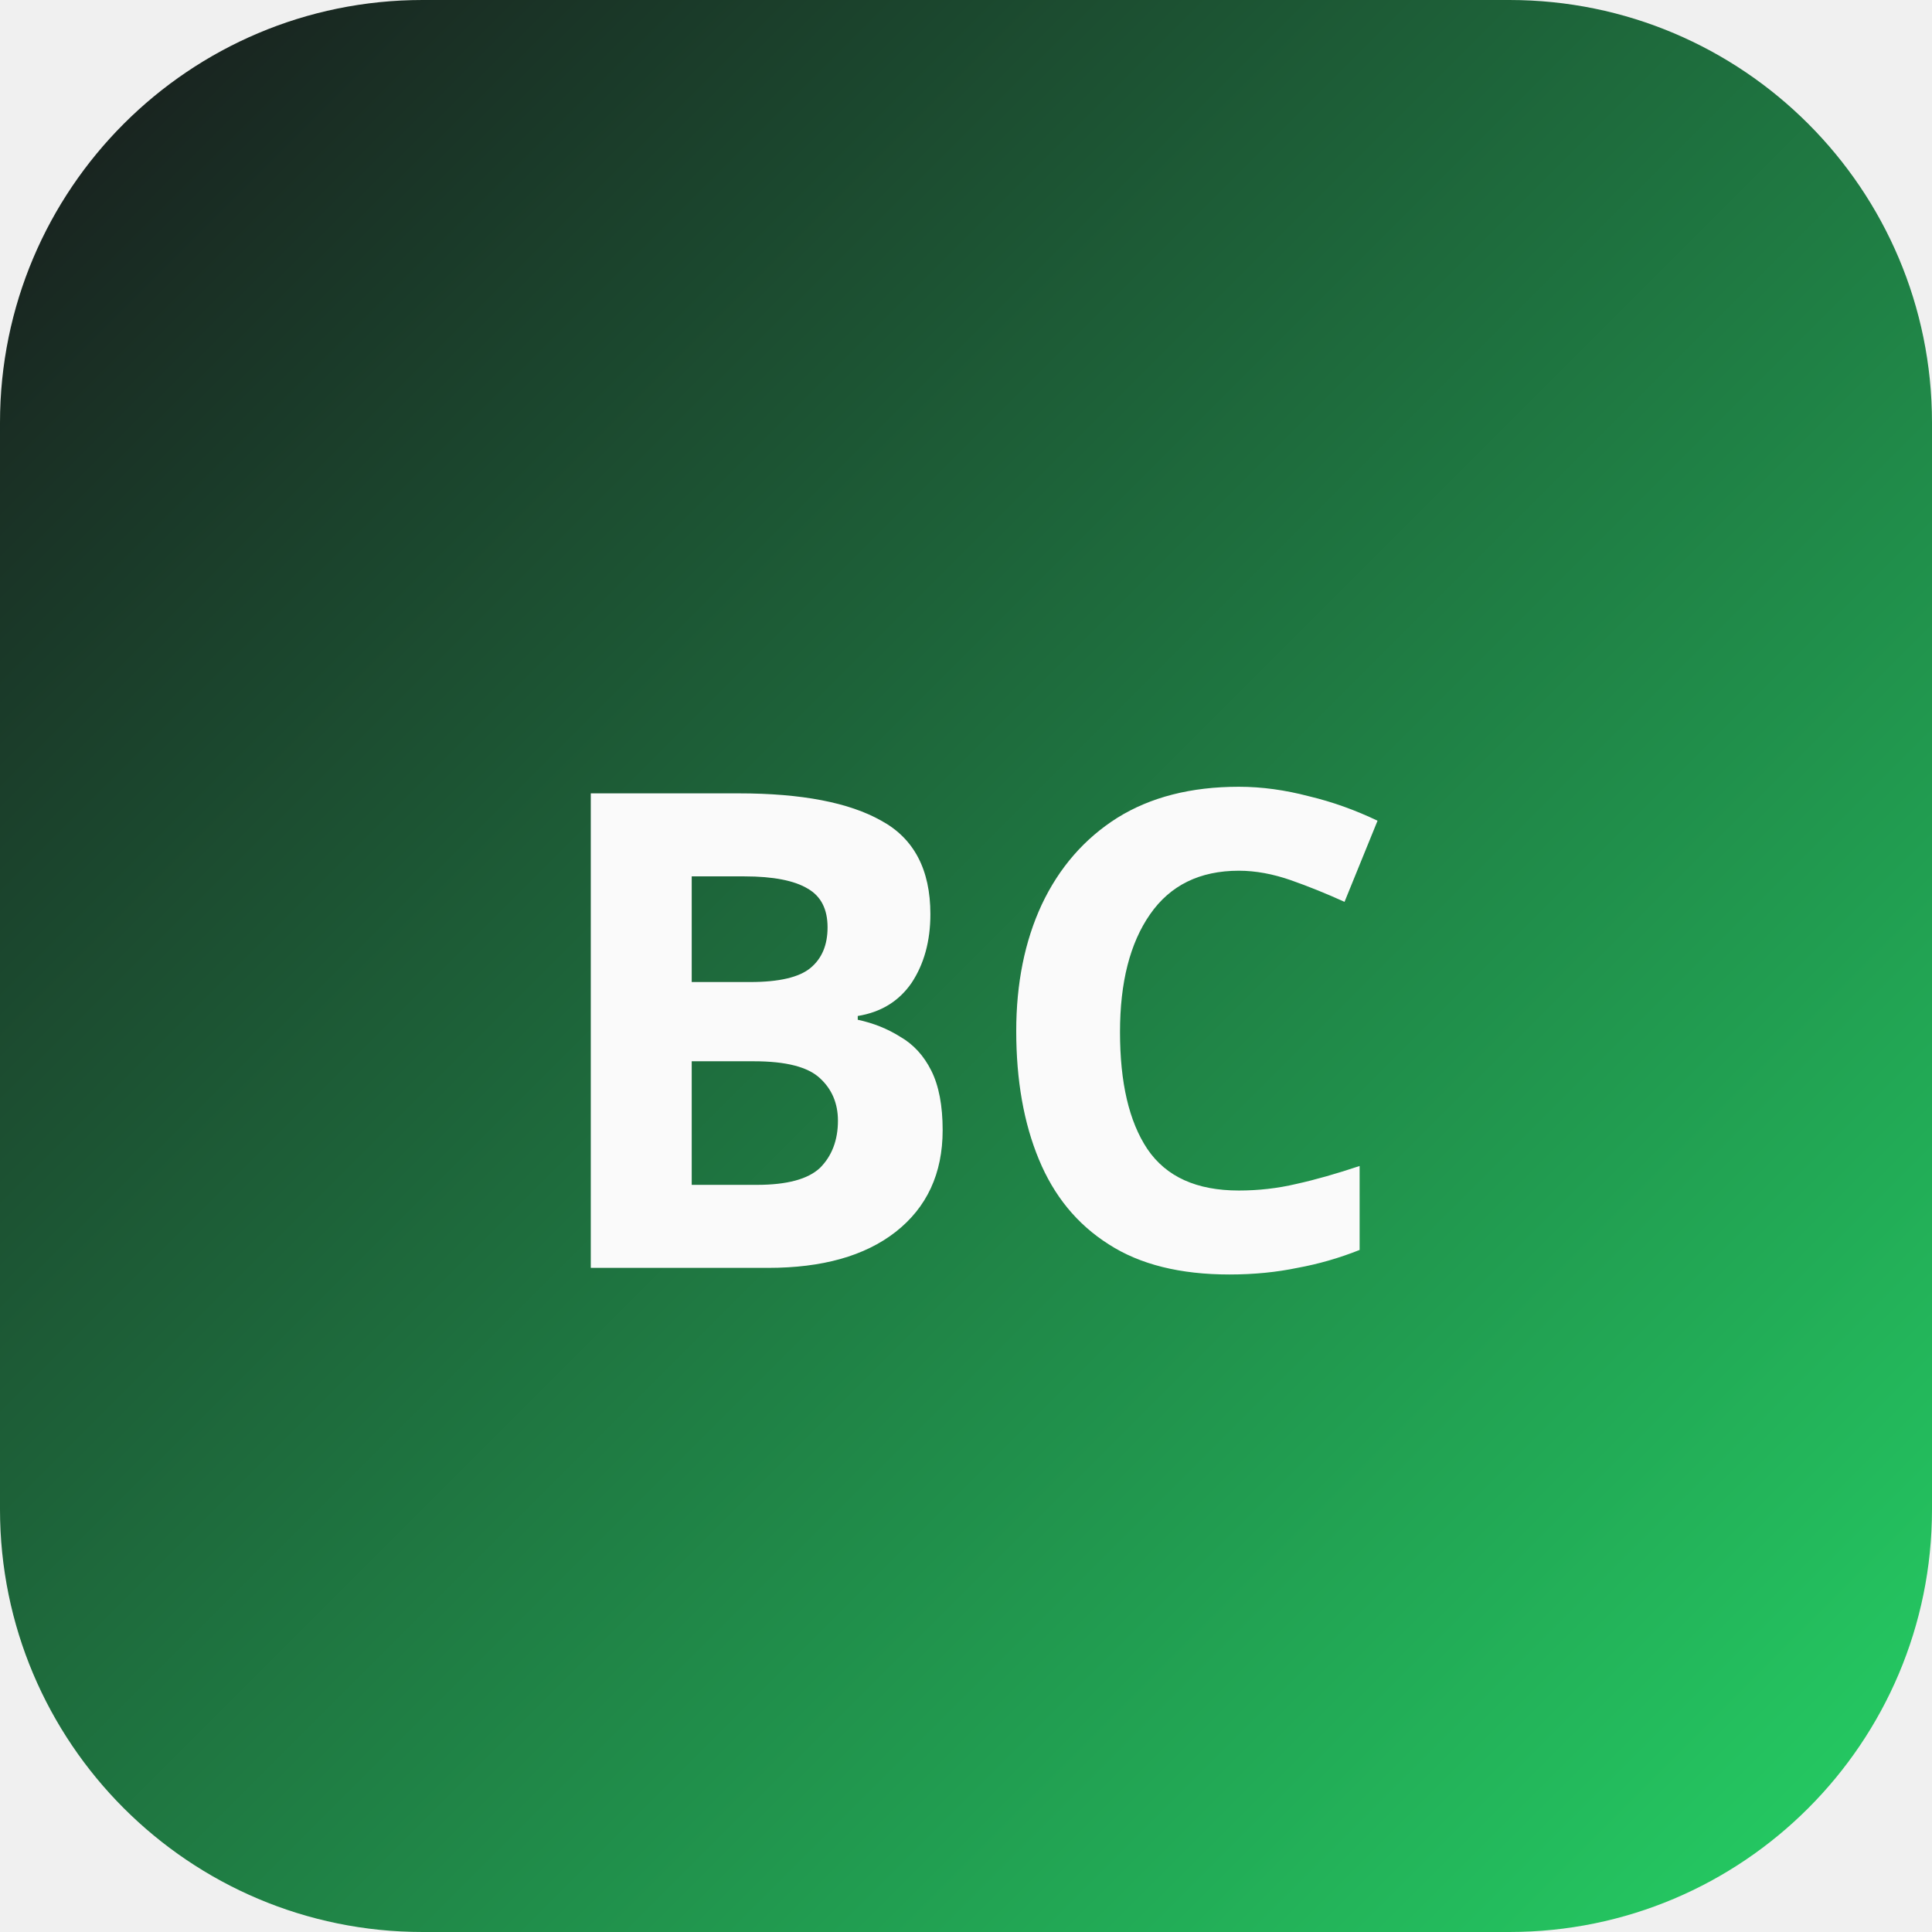
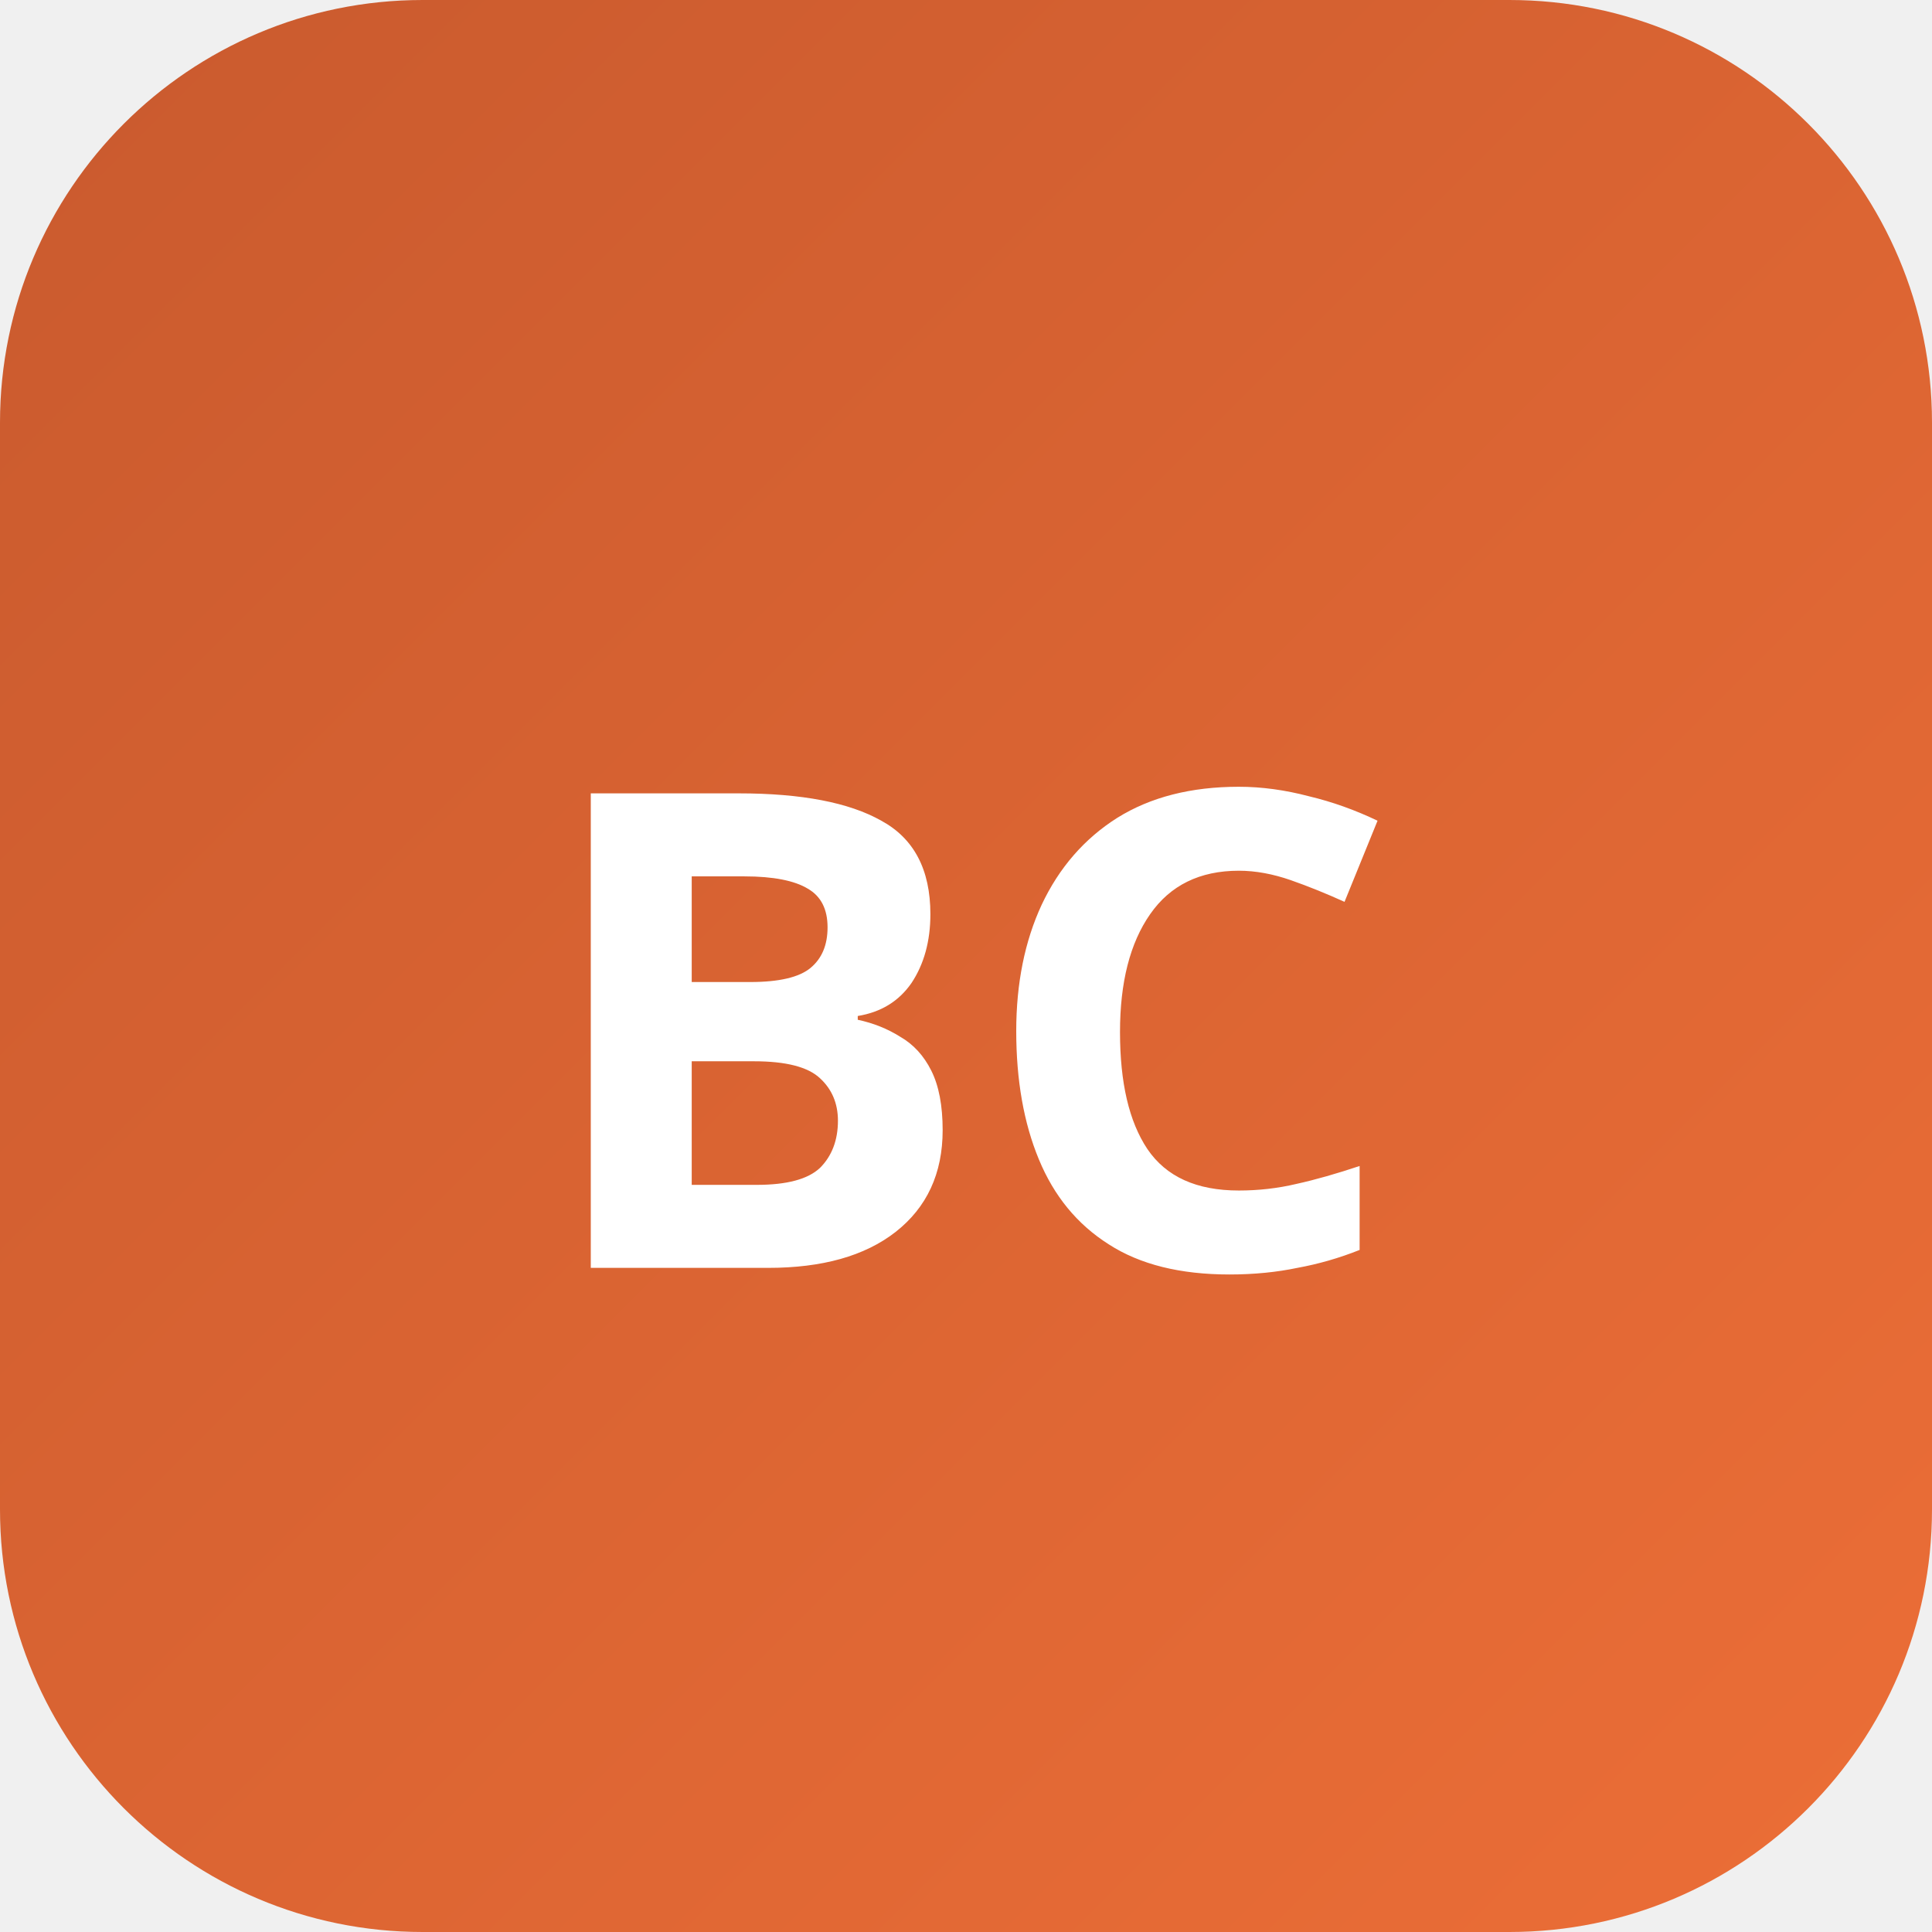
<svg xmlns="http://www.w3.org/2000/svg" viewBox="0 0 32 32" role="img" aria-label="Bike Center">
  <defs>
    <linearGradient id="g" x1="0%" y1="0%" x2="100%" y2="100%">
-       <stop offset="0%" stop-color="#18181b" />
-       <stop offset="100%" stop-color="#25D366" />
+       <stop offset="0%" stop-color="#c95a2e" />
+       <stop offset="100%" stop-color="#ec6e37" />
    </linearGradient>
  </defs>
  <rect width="32" height="32" rx="7" fill="url(#g)" />
-   <text x="16" y="21" font-size="11" font-weight="800" fill="#fafafa" text-anchor="middle" font-family="system-ui,Segoe UI,sans-serif">BC</text>
+   <text x="16" y="21" font-size="11" font-weight="800" fill="#ffffff" text-anchor="middle" font-family="system-ui,Segoe UI,sans-serif">BC</text>
</svg>
